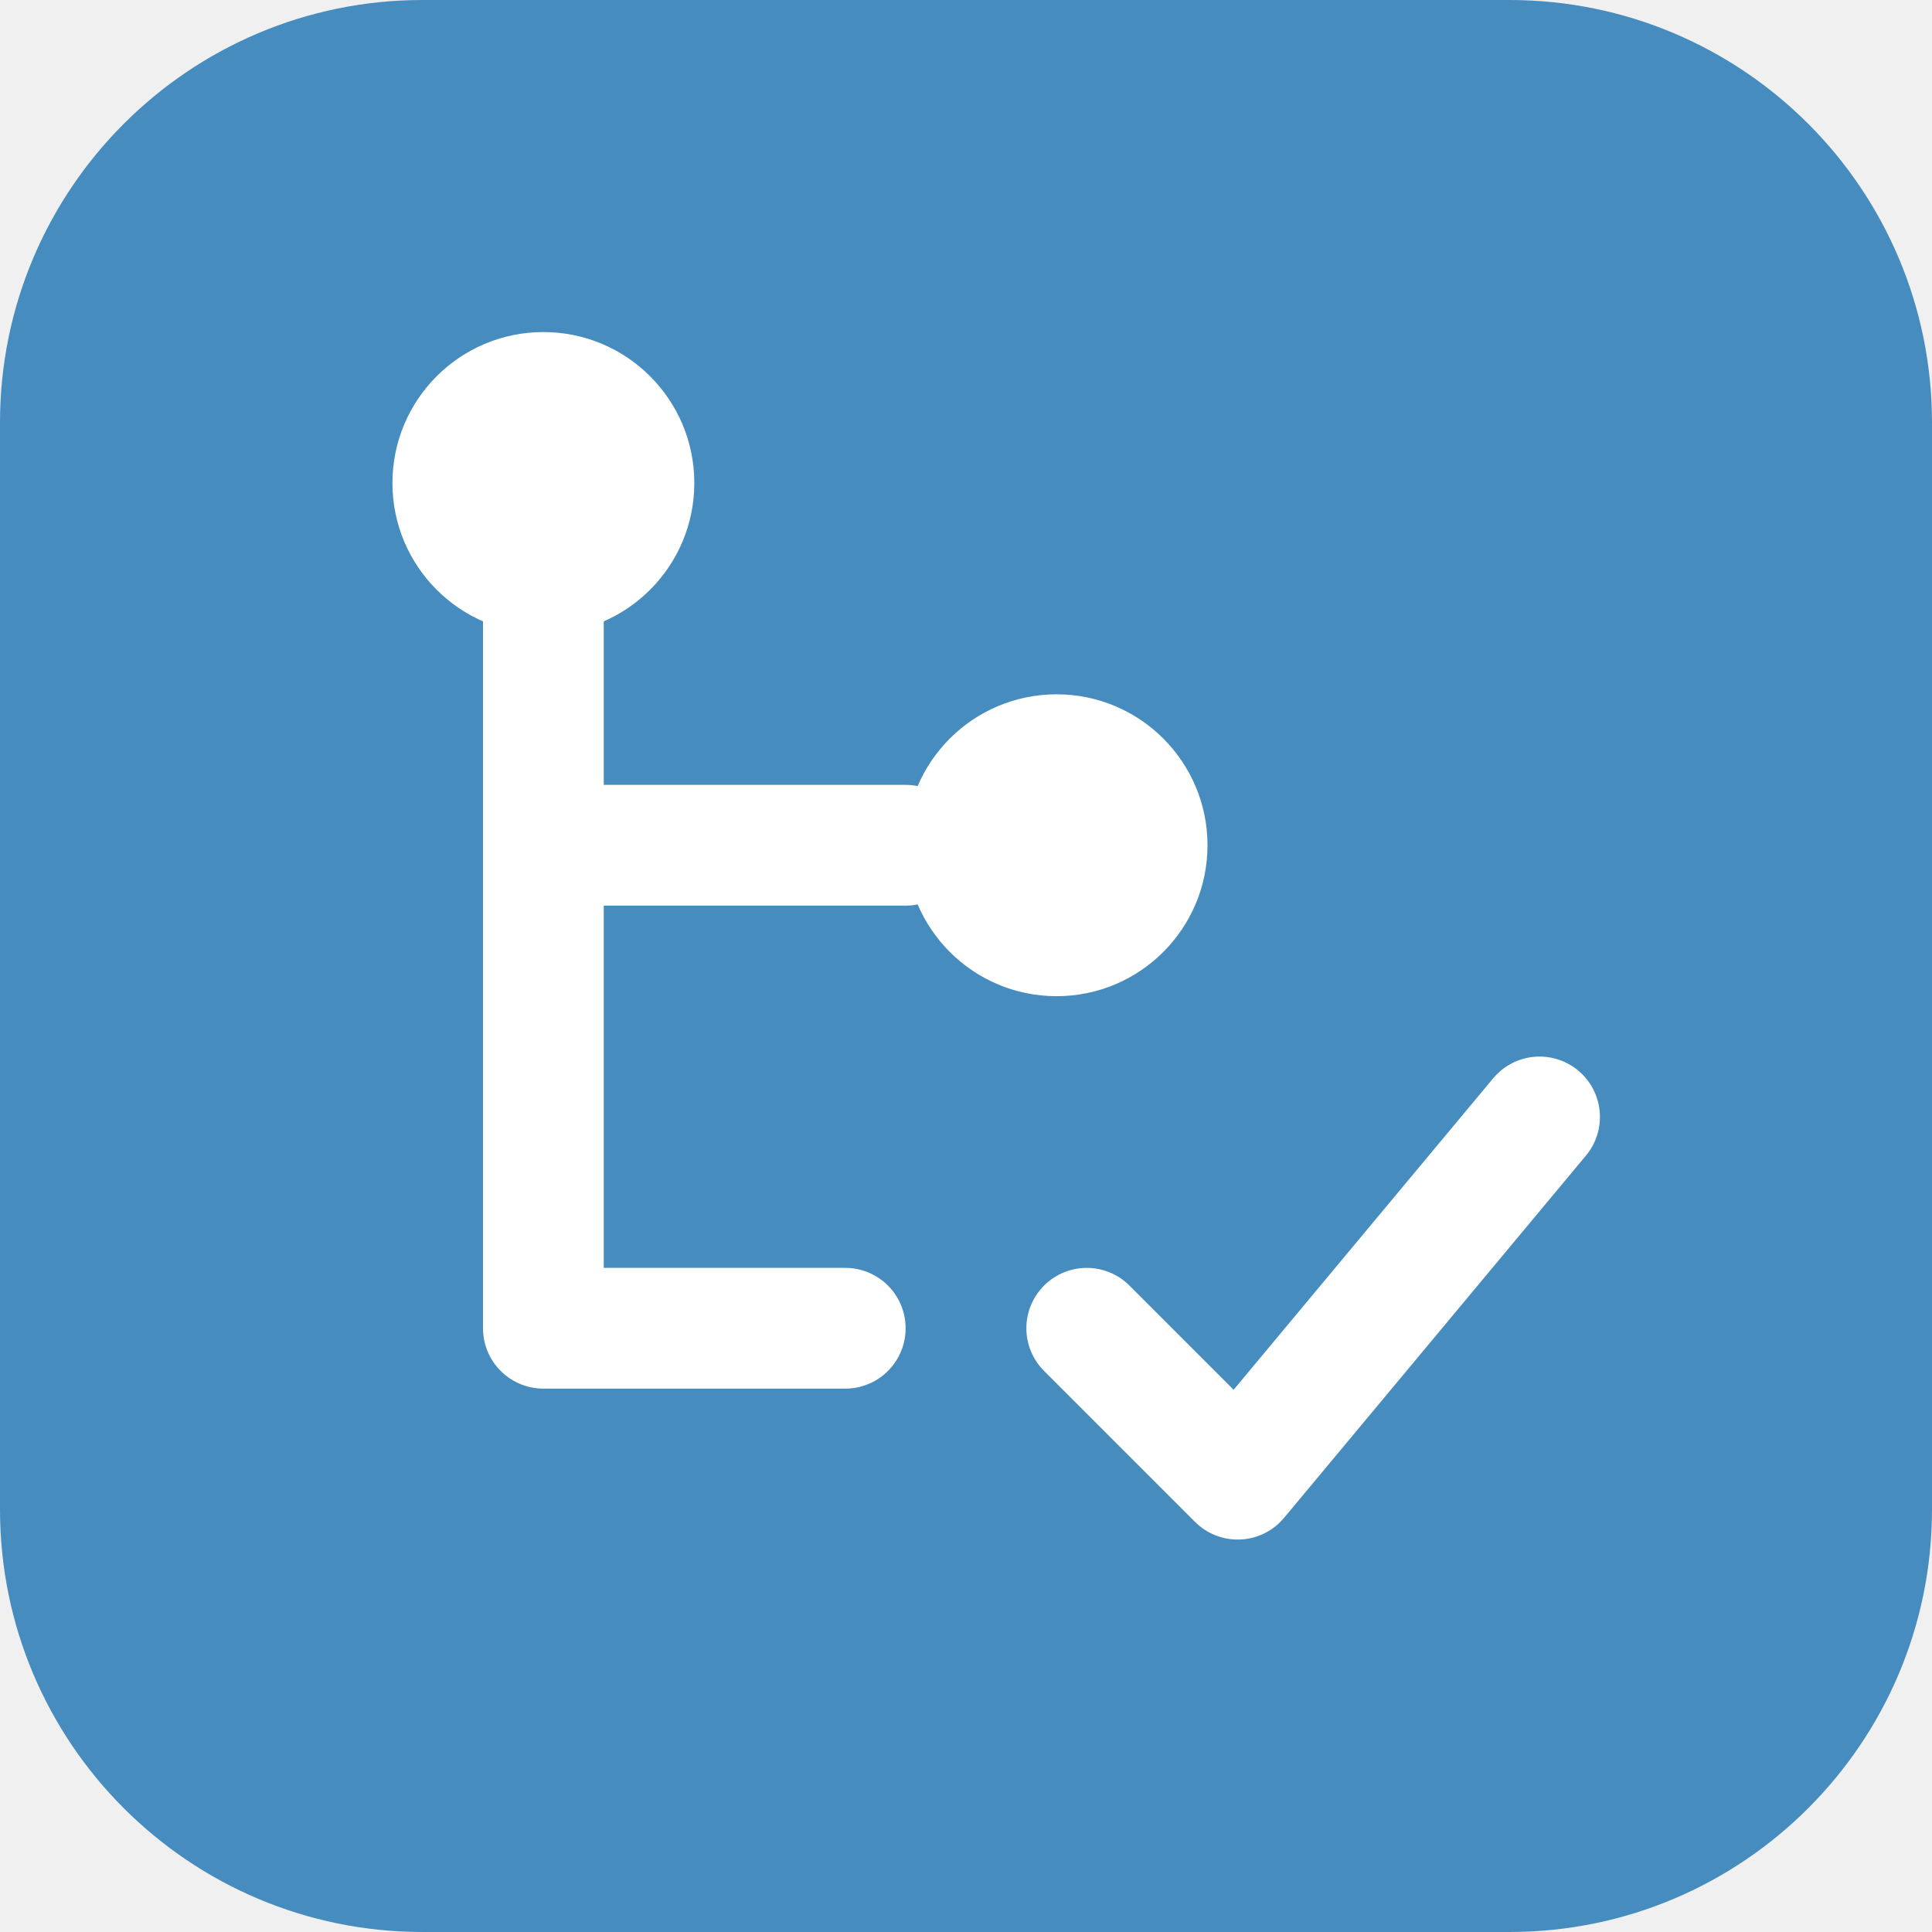
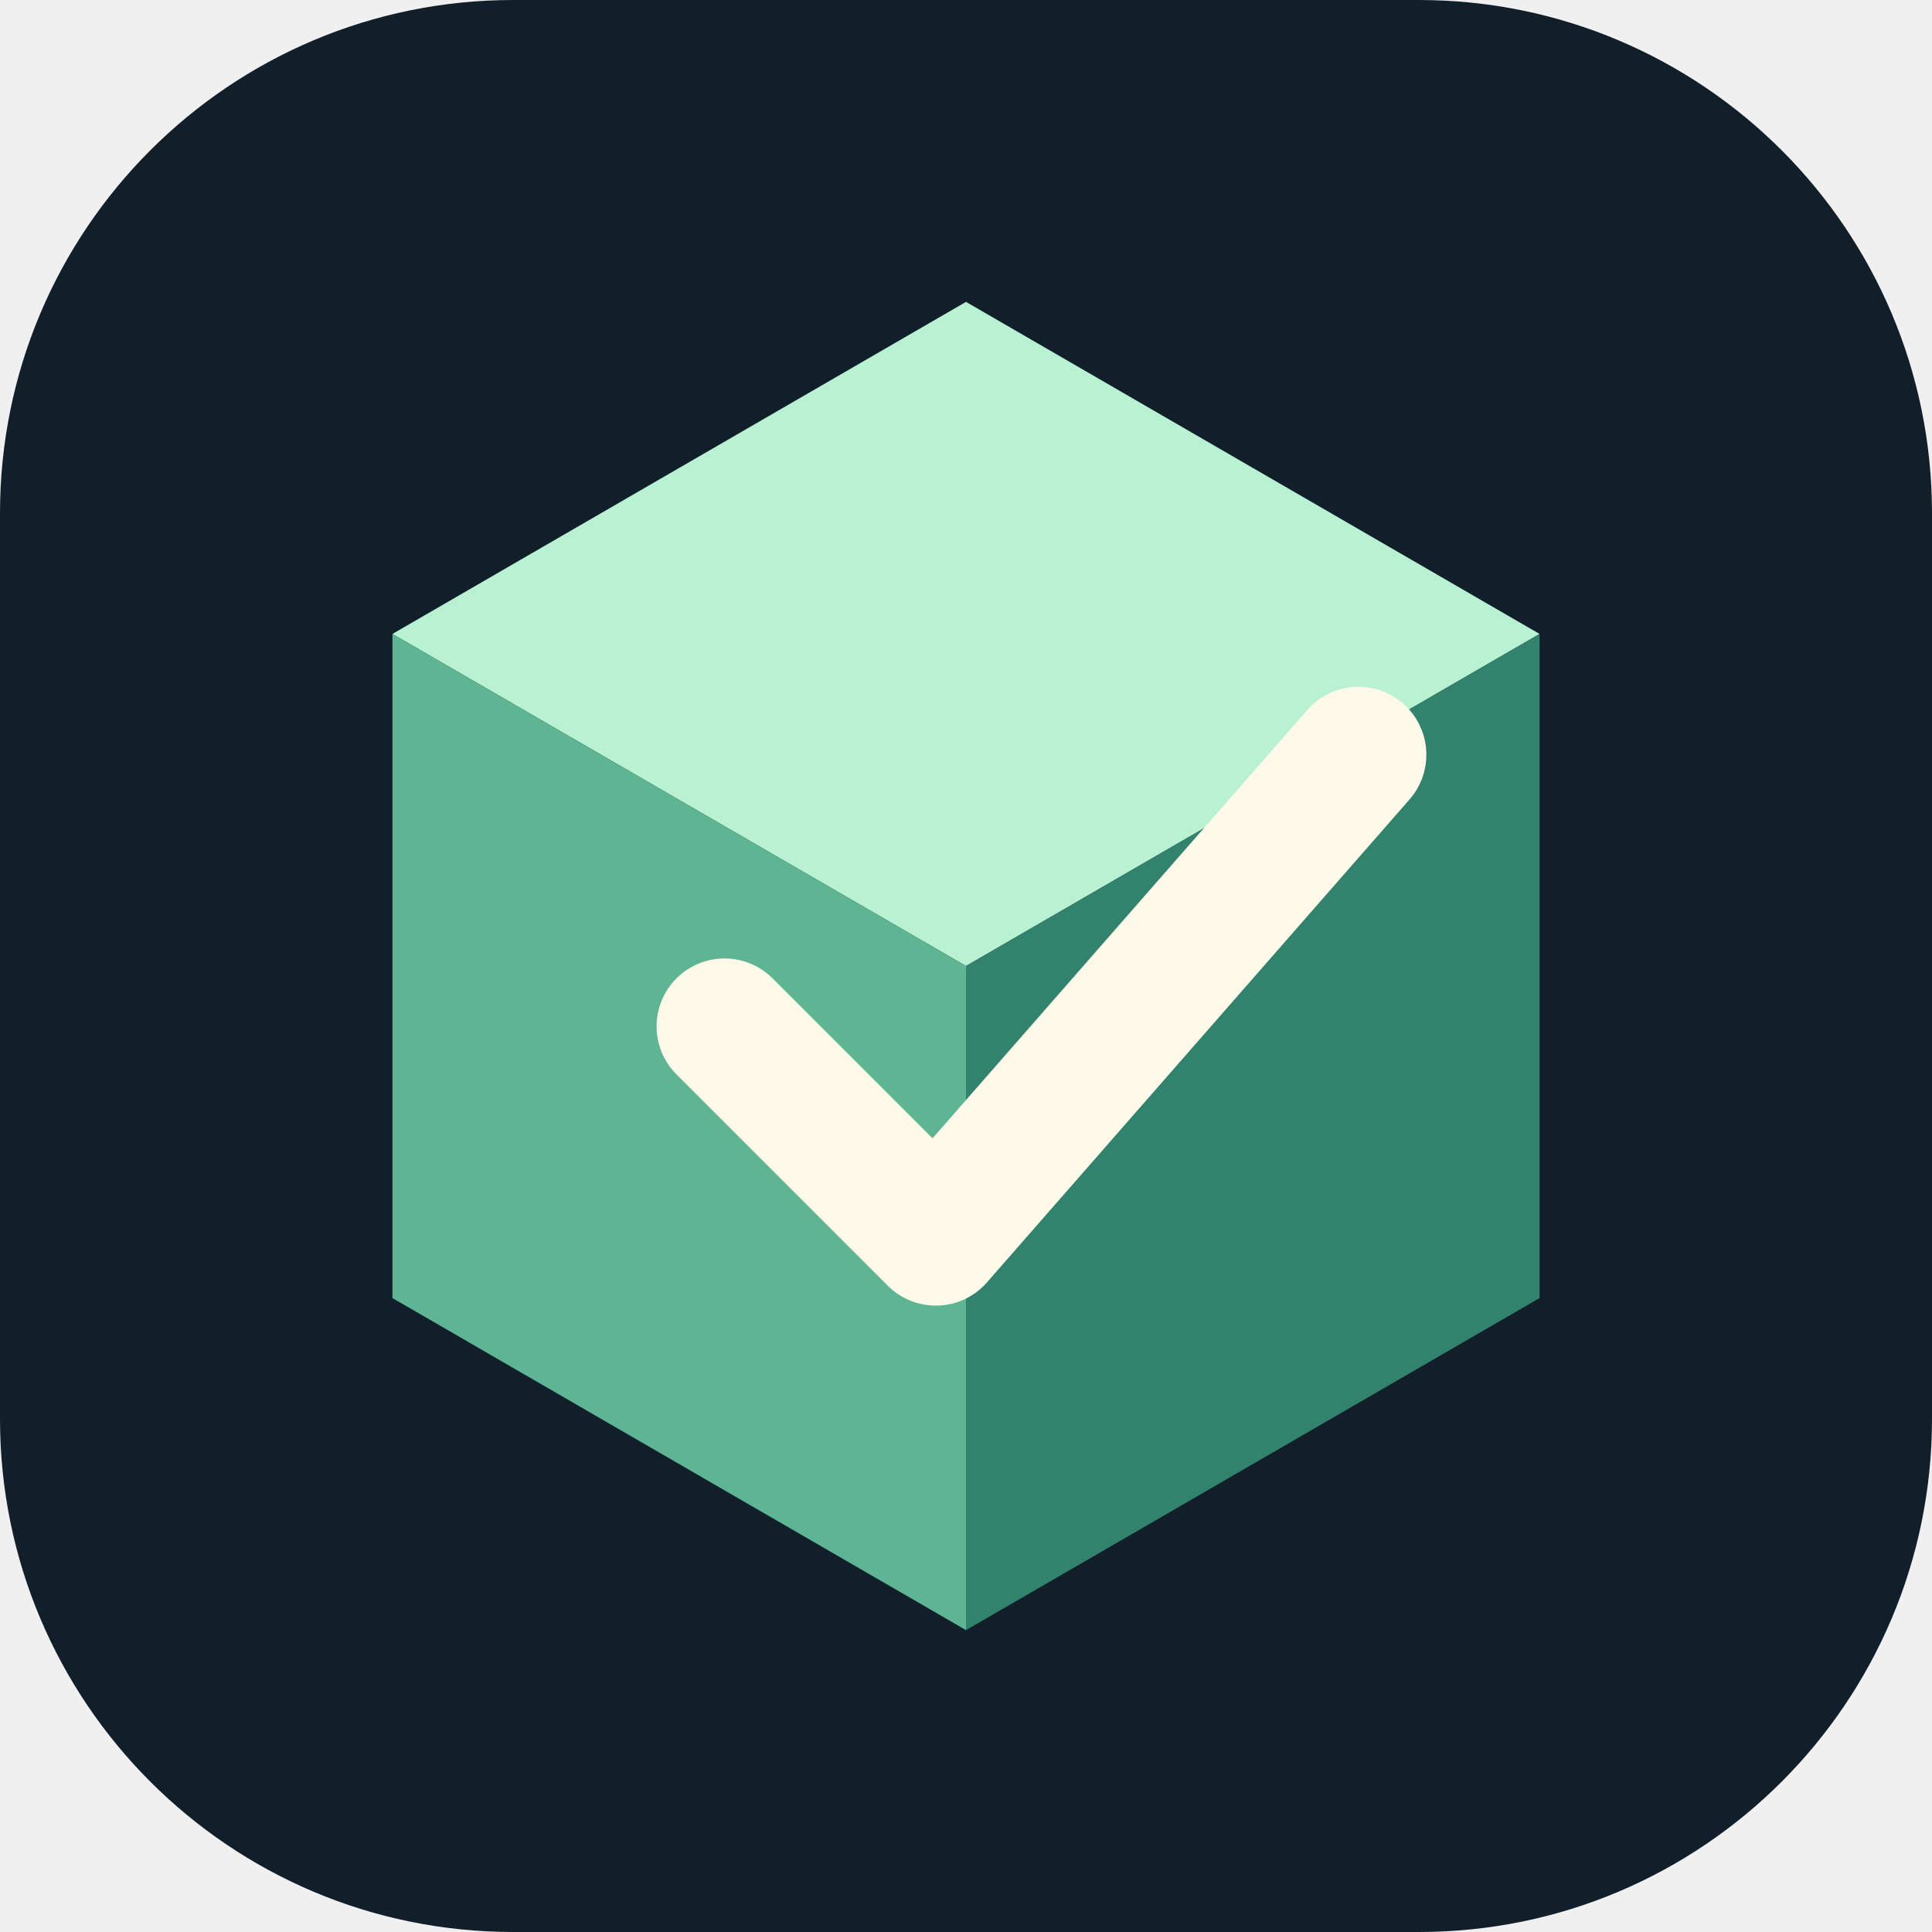
<svg xmlns="http://www.w3.org/2000/svg" viewBox="0 0 64 64" role="img" aria-label="Godotwright">
-   <rect width="64" height="64" rx="14" fill="#478cbf" />
-   <g fill="none" stroke="#fff" stroke-width="4" stroke-linecap="round" stroke-linejoin="round">
-     <path d="M18 18v26M18 28h12M18 44h10" />
-     <path d="M36 44l5 5 10-12" />
-   </g>
-   <g fill="#fff">
-     <circle cx="18" cy="16" r="5" />
-     <circle cx="35" cy="28" r="5" />
-   </g>
+   <rect width="64" height="64" rx="17" fill="#111f2b" />
+   <path d="M32 10 51 21 32 32 13 21Z" fill="#b9f1d3" />
+   <path d="M13 21v22l19 11V32Z" fill="#5eb593" />
+   <path d="M32 32 51 21v22L32 54Z" fill="#32836d" />
+   <path d="m24 34 7 7 14-16" fill="none" stroke="#fff9e9" stroke-width="4.5" stroke-linecap="round" stroke-linejoin="round" />
</svg>
